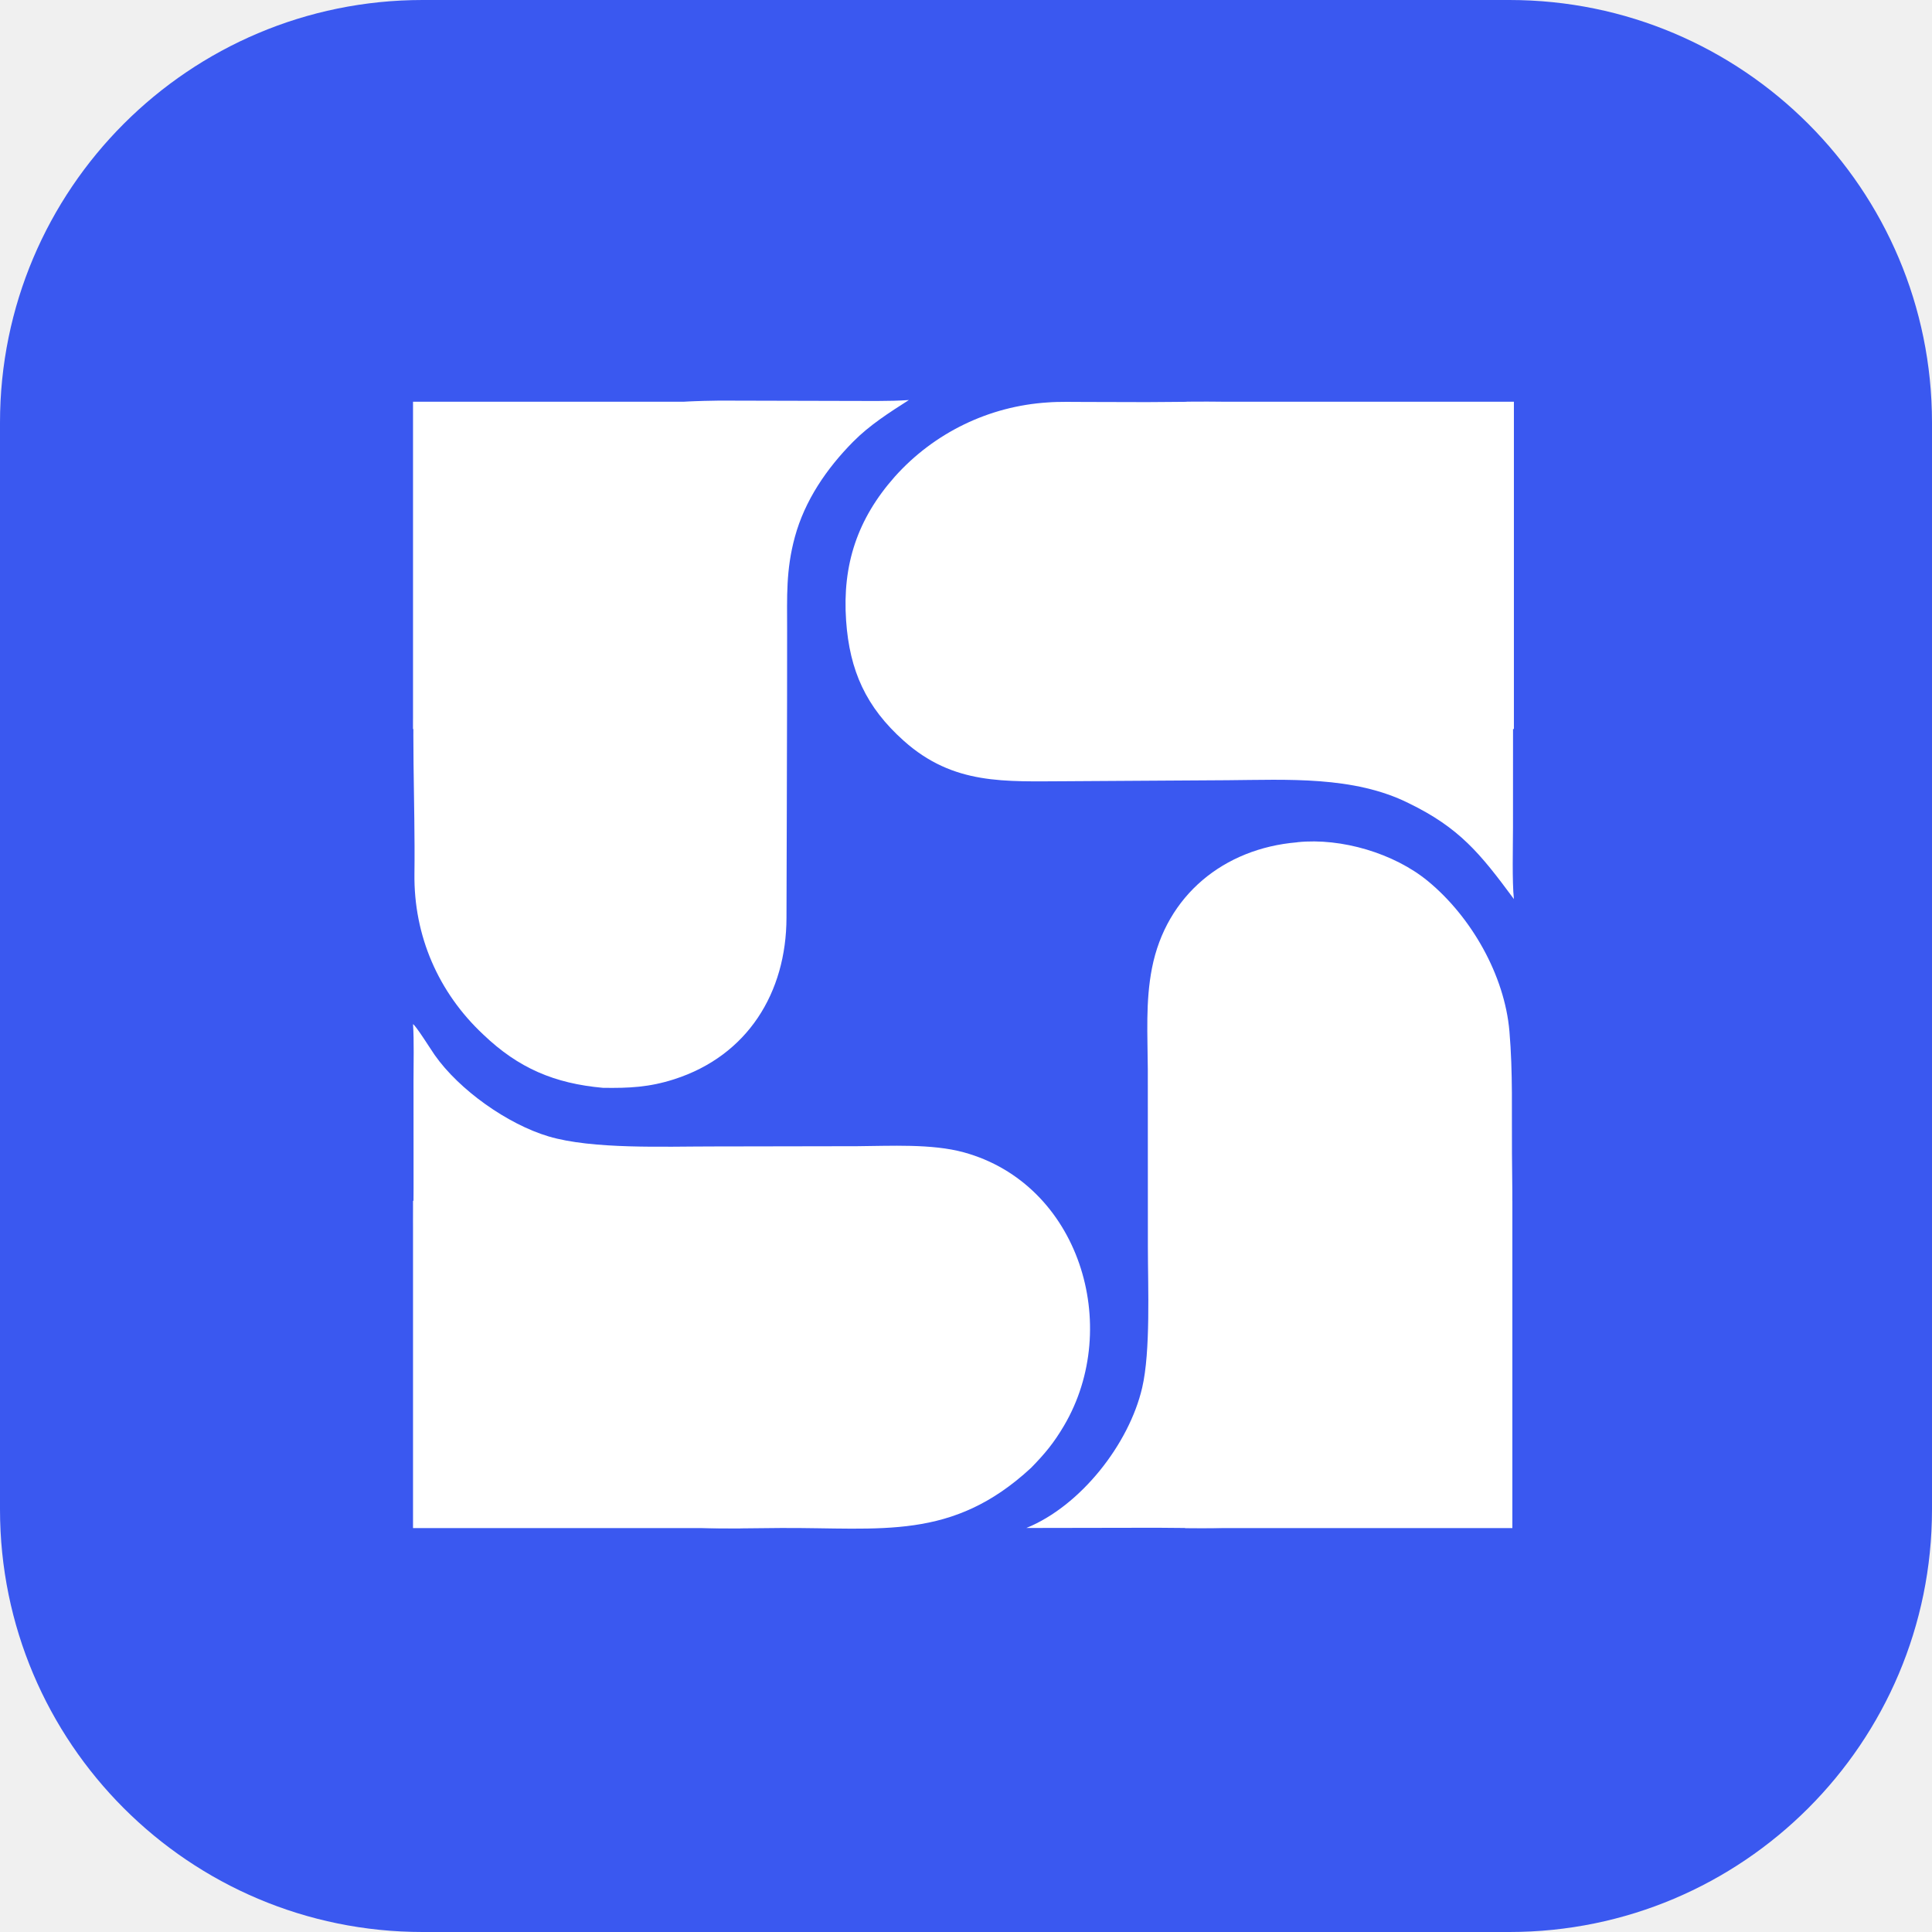
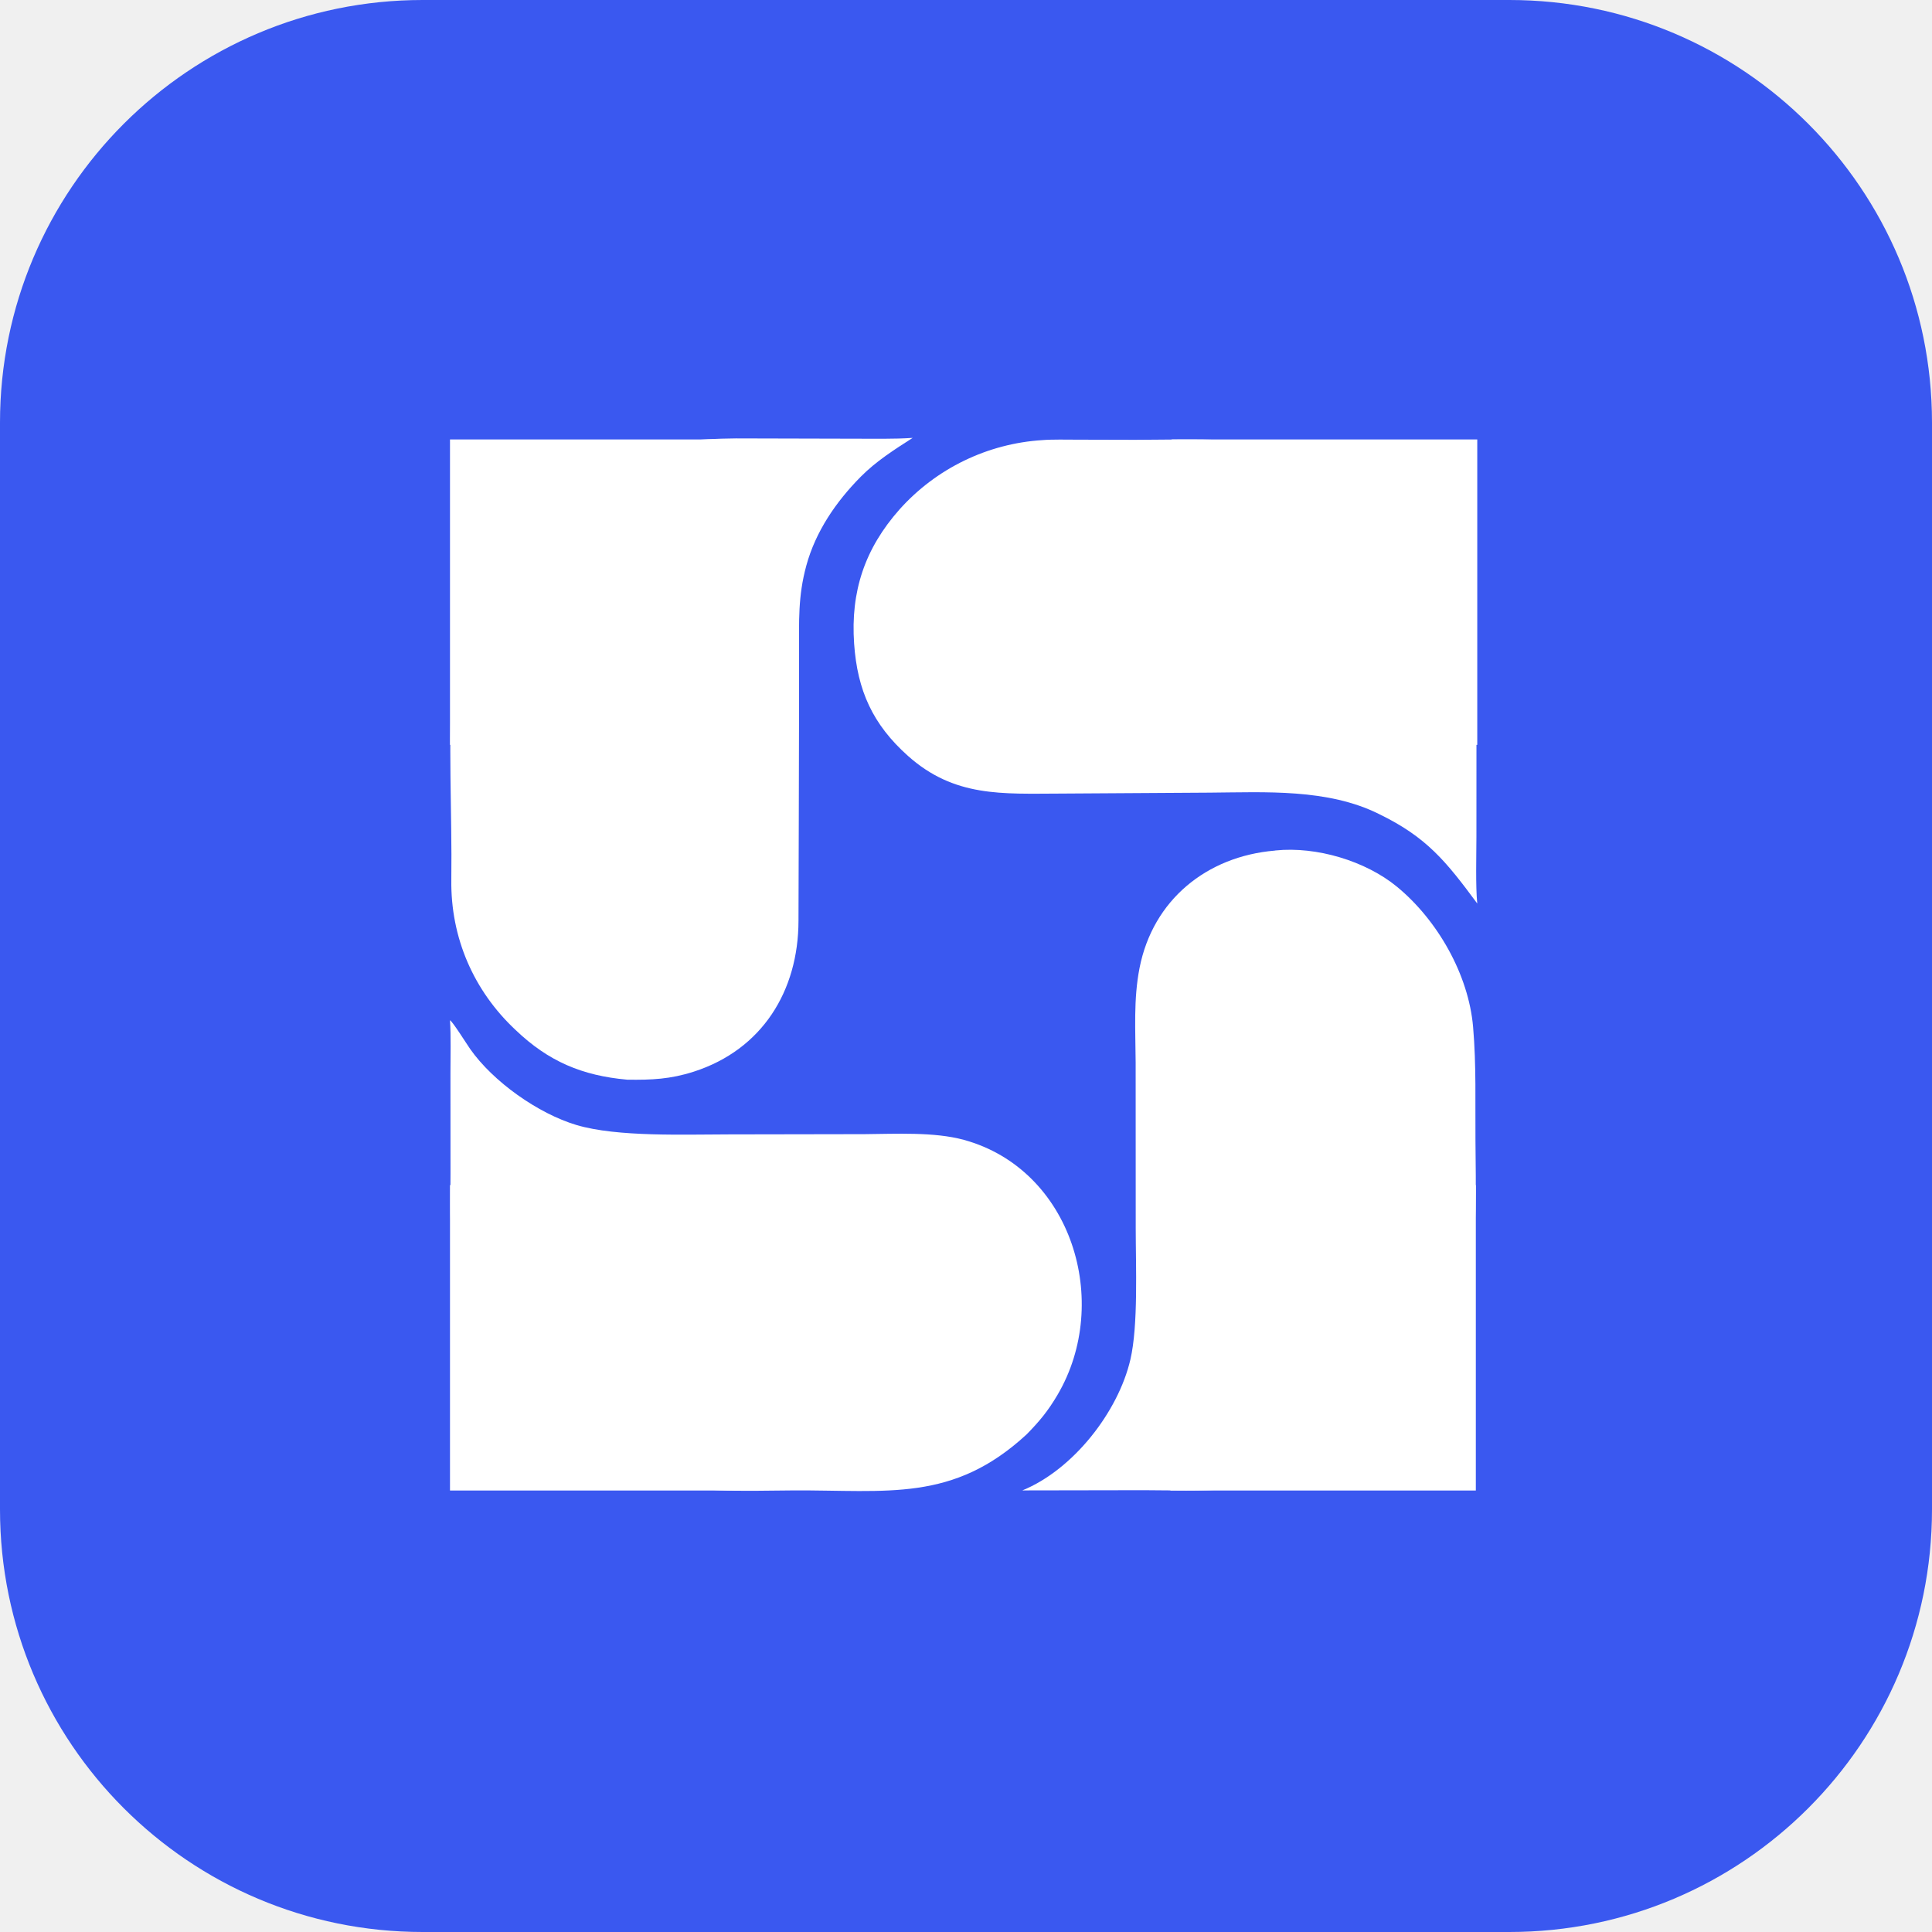
<svg xmlns="http://www.w3.org/2000/svg" viewBox="0 0 512 512" role="img" aria-label="Frameline">
  <rect width="512" height="512" rx="112" fill="#3A58F0" />
-   <g transform="translate(256 256) scale(1.376) translate(-106.5 -109)">
+   <g transform="translate(256 256) scale(1.284) translate(-106.5 -109)">
    <path d="M0 120.2C0.554 120.48 3.484 125.159 4.162 126.128C8.882 132.873 18.217 139.469 26.101 141.819C34.526 144.33 48.504 143.752 57.686 143.754L85.55 143.705C91.946 143.659 99.93 143.204 106.061 144.884C128.355 150.993 136.644 178.387 125.389 197.511C123.445 200.816 121.708 202.923 119.02 205.665C103.776 219.755 90.236 217.131 70.836 217.237C59.968 217.297 50.453 217.891 39.829 214.759C18.951 208.604 3.657 190.181 0.628 168.749C-0.121 163.381 0.109 157.281 0.103 151.757L0.094 131.071C0.093 127.813 0.214 123.38 0 120.2Z" fill="#FFFFFF" />
    <path d="M58.994 0.108L83.235 0.168C87.199 0.16 91.6 0.271 95.497 0C91.729 2.408 87.934 4.824 84.769 8.024C79.659 13.188 75.459 19.324 73.537 26.382C71.803 32.752 72.049 37.852 72.048 44.333L72.039 57.802C72.028 71.762 71.954 85.789 71.927 99.698C71.898 114.15 64.43 126.268 50.304 130.81C45.495 132.356 41.613 132.538 36.574 132.463C27.275 131.629 20.308 128.686 13.539 122.207C4.876 114.113 0.116 103.153 0.273 91.225C0.454 77.422 -0.463 62.614 0.547 48.826C1.367 37.632 7.988 25.567 15.746 17.565C24.239 8.766 35.331 2.924 47.391 0.898C51.583 0.235 54.806 0.175 58.994 0.108Z" fill="#FFFFFF" />
    <path d="M122.273 0.459C124.224 0.295 127.429 0.362 129.452 0.368L141.343 0.399C147.075 0.389 154.363 0.192 159.974 0.475C170.414 1.002 182.915 5.969 191.034 12.597C201.818 21.402 209.432 34.309 211.315 48.195C212 53.243 211.856 58.269 211.856 63.347L211.847 82.371C211.843 85.991 211.661 92.67 212.022 96.108C205.546 87.347 201.563 82.402 191.742 77.633C181.167 72.361 168.324 73.136 156.794 73.22L125.953 73.413C113.992 73.44 104.109 74.205 94.509 65.624C87.238 59.126 84.077 52.123 83.409 42.474C82.662 31.687 85.602 22.874 92.784 14.761C100.352 6.303 110.946 1.166 122.273 0.459Z" fill="#FFFFFF" />
    <path d="M170.215 85.185C170.275 85.174 170.333 85.163 170.392 85.152C178.826 84.293 188.965 87.299 195.468 92.656C203.8 99.52 210.238 110.76 211.163 121.595C211.843 129.556 211.582 137.188 211.651 145.069C211.828 165.037 212.666 180.02 199.216 196.455C189.459 208.376 175.976 215.394 160.638 216.978C155.081 217.41 148.85 217.215 143.225 217.191L118.126 217.235C128.597 212.975 137.915 201.053 140.431 190.218C142.071 183.157 141.535 170.89 141.529 163.206L141.515 128.919C141.484 122.353 141.048 115.877 142.32 109.401C145.078 95.358 156.187 86.373 170.215 85.185Z" fill="#FFFFFF" />
    <rect y="0.323" width="63.037" height="63.037" fill="#FFFFFF" />
    <rect y="154.219" width="63.037" height="63.037" fill="#FFFFFF" />
    <rect x="148.689" y="154.219" width="63.037" height="63.037" fill="#FFFFFF" />
    <rect x="148.985" y="0.323" width="63.037" height="63.037" fill="#FFFFFF" />
  </g>
</svg>
